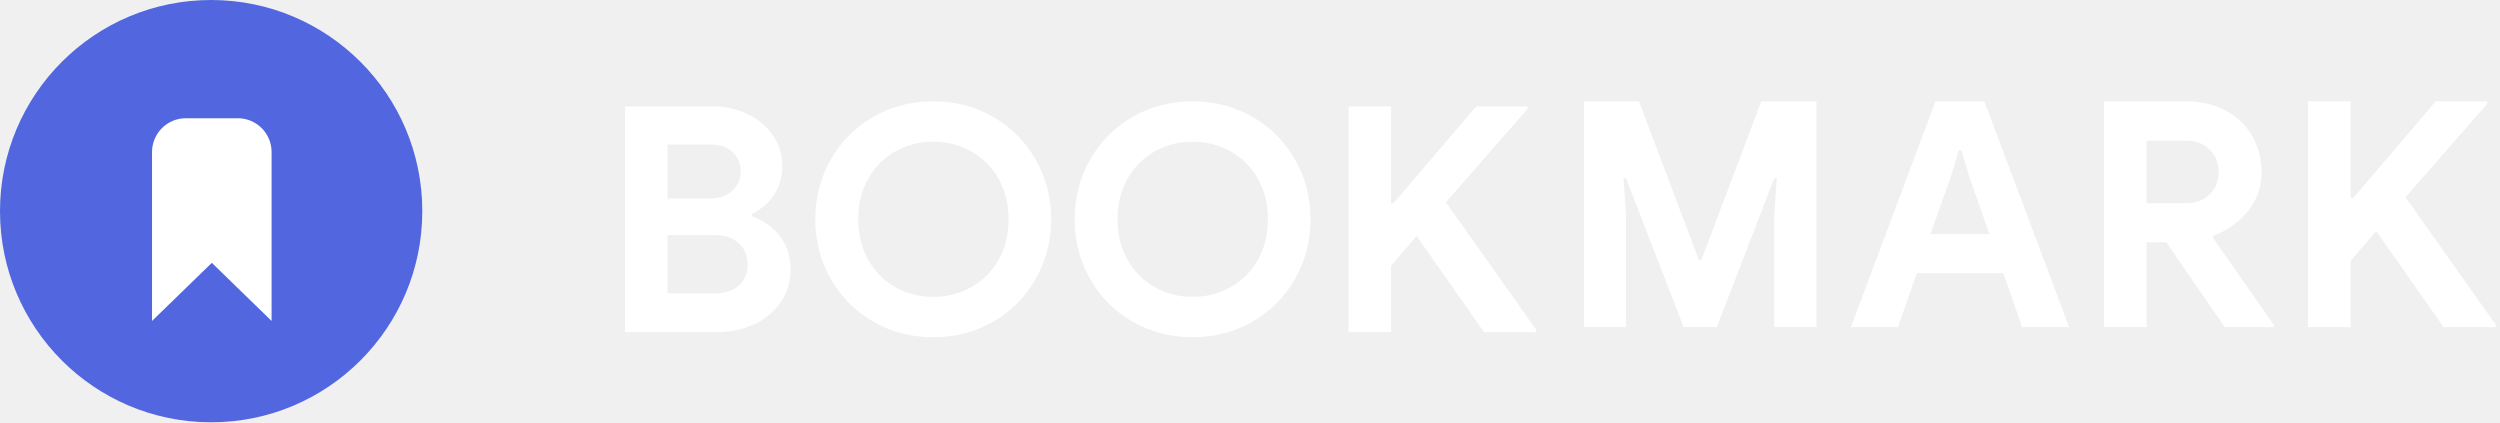
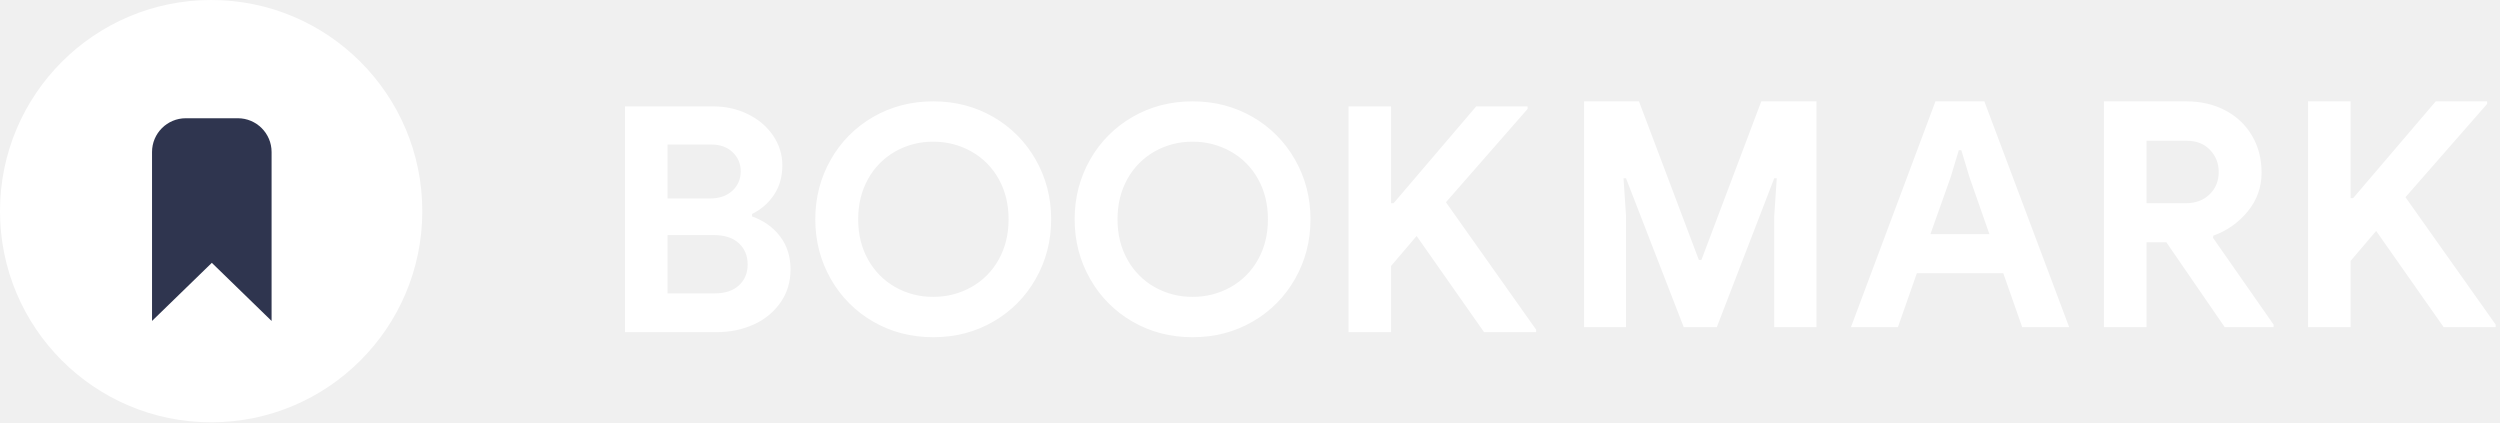
<svg xmlns="http://www.w3.org/2000/svg" width="148" height="25">
  <g fill="none" fill-rule="evenodd">
    <path d="M37 6.299h5.227c.746 0 1.434.155 2.062.466.629.311 1.123.735 1.484 1.27s.542 1.12.542 1.754c0 .672-.165 1.254-.495 1.746-.33.491-.762.868-1.297 1.129v.15c.697.248 1.25.643 1.661 1.185.41.541.616 1.191.616 1.95 0 .735-.196 1.385-.588 1.951a3.817 3.817 0 0 1-1.587 1.307c-.665.305-1.403.457-2.212.457H37V6.299zm5.04 5.45c.548 0 .986-.152 1.316-.457.33-.305.495-.688.495-1.148 0-.448-.159-.824-.476-1.13-.318-.304-.738-.457-1.26-.457H39.52v3.192h2.52zm.28 5.619c.61 0 1.086-.159 1.428-.476.342-.317.513-.731.513-1.241 0-.51-.174-.927-.522-1.251-.349-.324-.847-.485-1.494-.485H39.52v3.453h2.8zm12.927 2.595c-1.307 0-2.492-.308-3.556-.924a6.711 6.711 0 0 1-2.511-2.53c-.61-1.07-.915-2.246-.915-3.528 0-1.281.305-2.457.915-3.528a6.711 6.711 0 0 1 2.51-2.529C52.756 6.308 53.94 6 55.248 6c1.306 0 2.492.308 3.556.924a6.711 6.711 0 0 1 2.51 2.53c.61 1.07.915 2.246.915 3.527 0 1.282-.305 2.458-.915 3.528a6.711 6.711 0 0 1-2.51 2.53c-1.064.616-2.25.924-3.556.924zm0-2.39a4.52 4.52 0 0 0 2.258-.578 4.177 4.177 0 0 0 1.615-1.624c.392-.697.588-1.494.588-2.39 0-.896-.196-1.692-.588-2.389a4.177 4.177 0 0 0-1.615-1.624 4.52 4.52 0 0 0-2.258-.579 4.47 4.47 0 0 0-2.25.579 4.195 4.195 0 0 0-1.605 1.624c-.392.697-.588 1.493-.588 2.39 0 .895.196 1.692.588 2.389a4.195 4.195 0 0 0 1.605 1.624 4.47 4.47 0 0 0 2.25.578zm15.353 2.39c-1.307 0-2.492-.308-3.556-.924a6.711 6.711 0 0 1-2.51-2.53c-.61-1.07-.915-2.246-.915-3.528 0-1.281.305-2.457.914-3.528a6.711 6.711 0 0 1 2.511-2.529C68.108 6.308 69.294 6 70.6 6c1.307 0 2.492.308 3.556.924a6.711 6.711 0 0 1 2.51 2.53c.61 1.07.915 2.246.915 3.527 0 1.282-.305 2.458-.914 3.528a6.711 6.711 0 0 1-2.511 2.53c-1.064.616-2.25.924-3.556.924zm0-2.39a4.52 4.52 0 0 0 2.259-.578 4.177 4.177 0 0 0 1.614-1.624c.392-.697.588-1.494.588-2.39 0-.896-.196-1.692-.588-2.389a4.177 4.177 0 0 0-1.614-1.624 4.52 4.52 0 0 0-2.259-.579 4.47 4.47 0 0 0-2.25.579 4.195 4.195 0 0 0-1.605 1.624c-.392.697-.588 1.493-.588 2.39 0 .895.196 1.692.588 2.389a4.195 4.195 0 0 0 1.606 1.624 4.47 4.47 0 0 0 2.249.578zM79.83 6.3h2.52v5.73h.15l4.89-5.73h3.043v.149L85.6 11.973l5.338 7.542v.149h-3.08l-3.994-5.693-1.512 1.773v3.92h-2.52V6.299zM93.779 6h3.248l3.546 9.39h.15L104.268 6h3.267v13.365h-2.501v-6.589l.15-2.221h-.15l-3.398 8.81h-1.96l-3.416-8.81h-.149l.15 2.221v6.59h-2.483V6zm20.8 0h2.894l5.021 13.365h-2.781l-1.12-3.192h-5.115l-1.12 3.192h-2.781L114.579 6zm3.193 7.859l-1.176-3.36-.486-1.606h-.149l-.485 1.606-1.195 3.36h3.49zM124.553 6h4.872c.871 0 1.646.18 2.324.541.678.361 1.204.862 1.577 1.503.374.64.56 1.366.56 2.175 0 .858-.27 1.62-.812 2.286a4.617 4.617 0 0 1-2.044 1.447l-.018.13 3.584 5.134v.15h-2.894l-3.453-5.022h-1.176v5.021h-2.52V6zm4.853 6.03c.573 0 1.04-.175 1.4-.523.361-.349.542-.79.542-1.326 0-.51-.172-.945-.514-1.306-.342-.361-.806-.542-1.39-.542h-2.371v3.696h2.333zm7.23-6.03h2.52v5.73h.15l4.89-5.73h3.043v.15l-4.835 5.525 5.34 7.541v.15h-3.08l-3.996-5.694-1.512 1.773v3.92h-2.52V6z" fill="white" fill-rule="nonzero" />
    <g>
-       <circle fill="#5267DF" cx="12.5" cy="12.5" r="12.5" />
-       <path d="M9 9v10l3.54-3.44L16.078 19V9a2 2 0 0 0-2-2H11a2 2 0 0 0-2 2z" fill="#FFF" />
+       <circle fill="white" cx="12.5" cy="12.5" r="12.5" />
+       <path d="M9 9v10l3.54-3.44L16.078 19V9a2 2 0 0 0-2-2H11a2 2 0 0 0-2 2z" fill="#2F354F" />
    </g>
  </g>
</svg>
